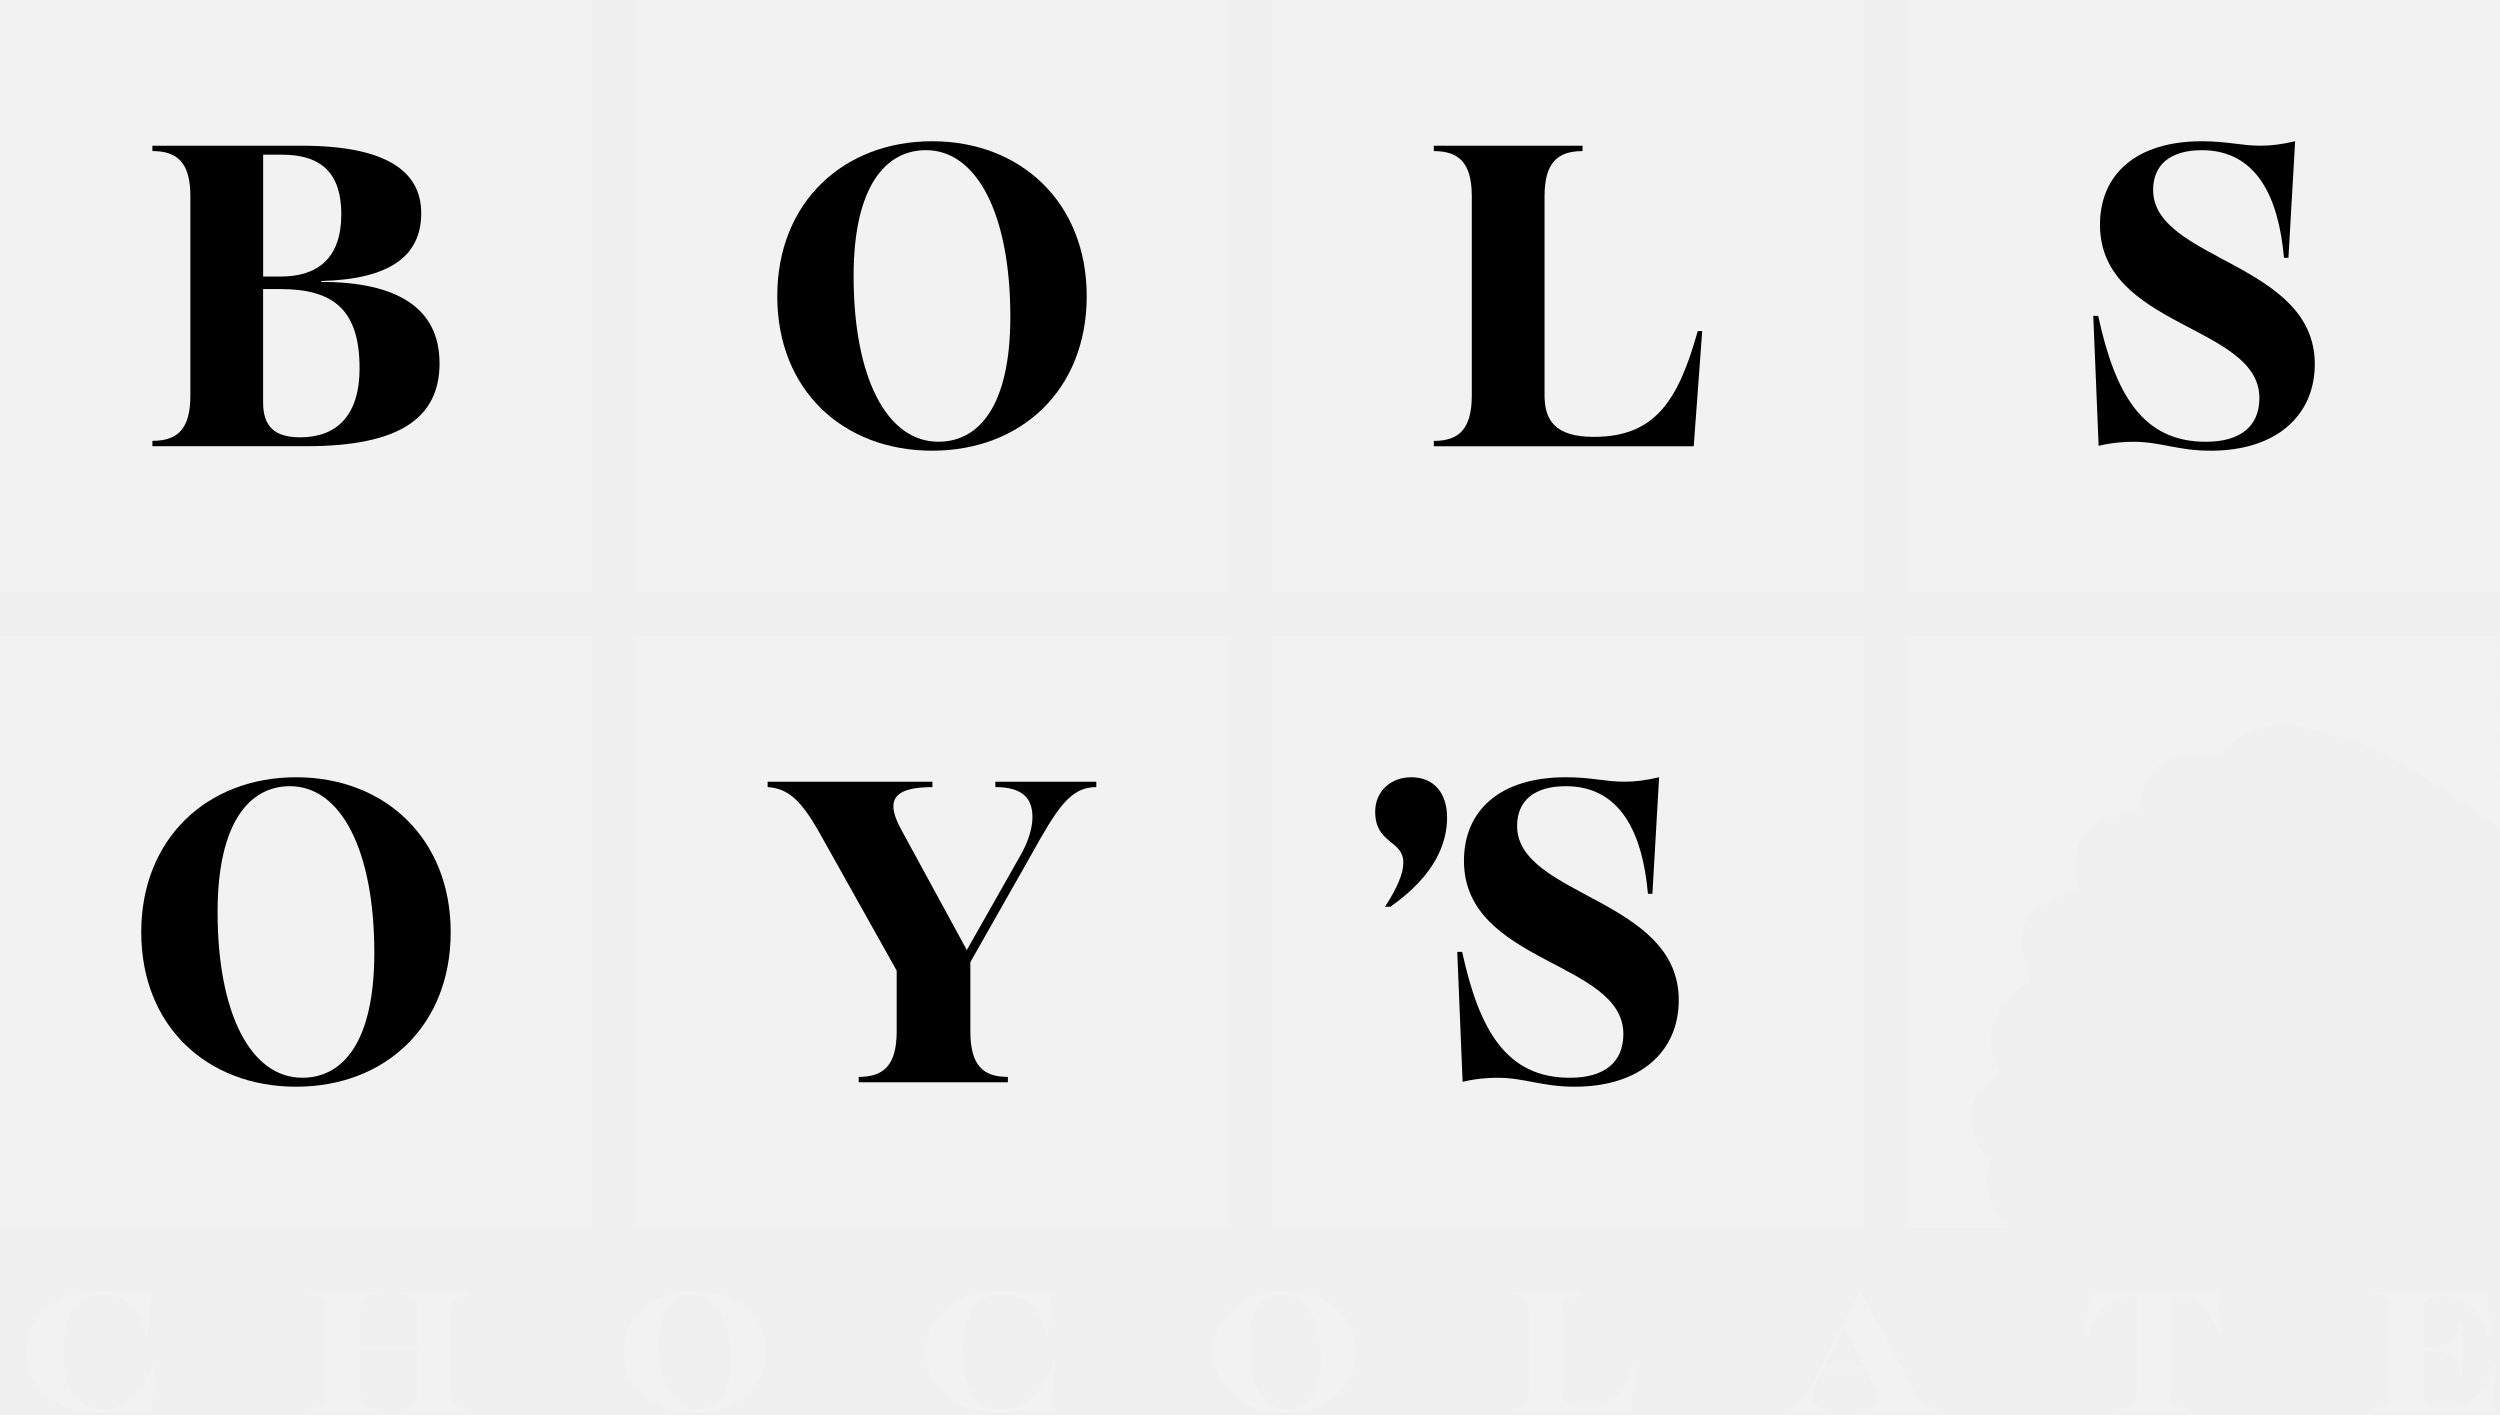
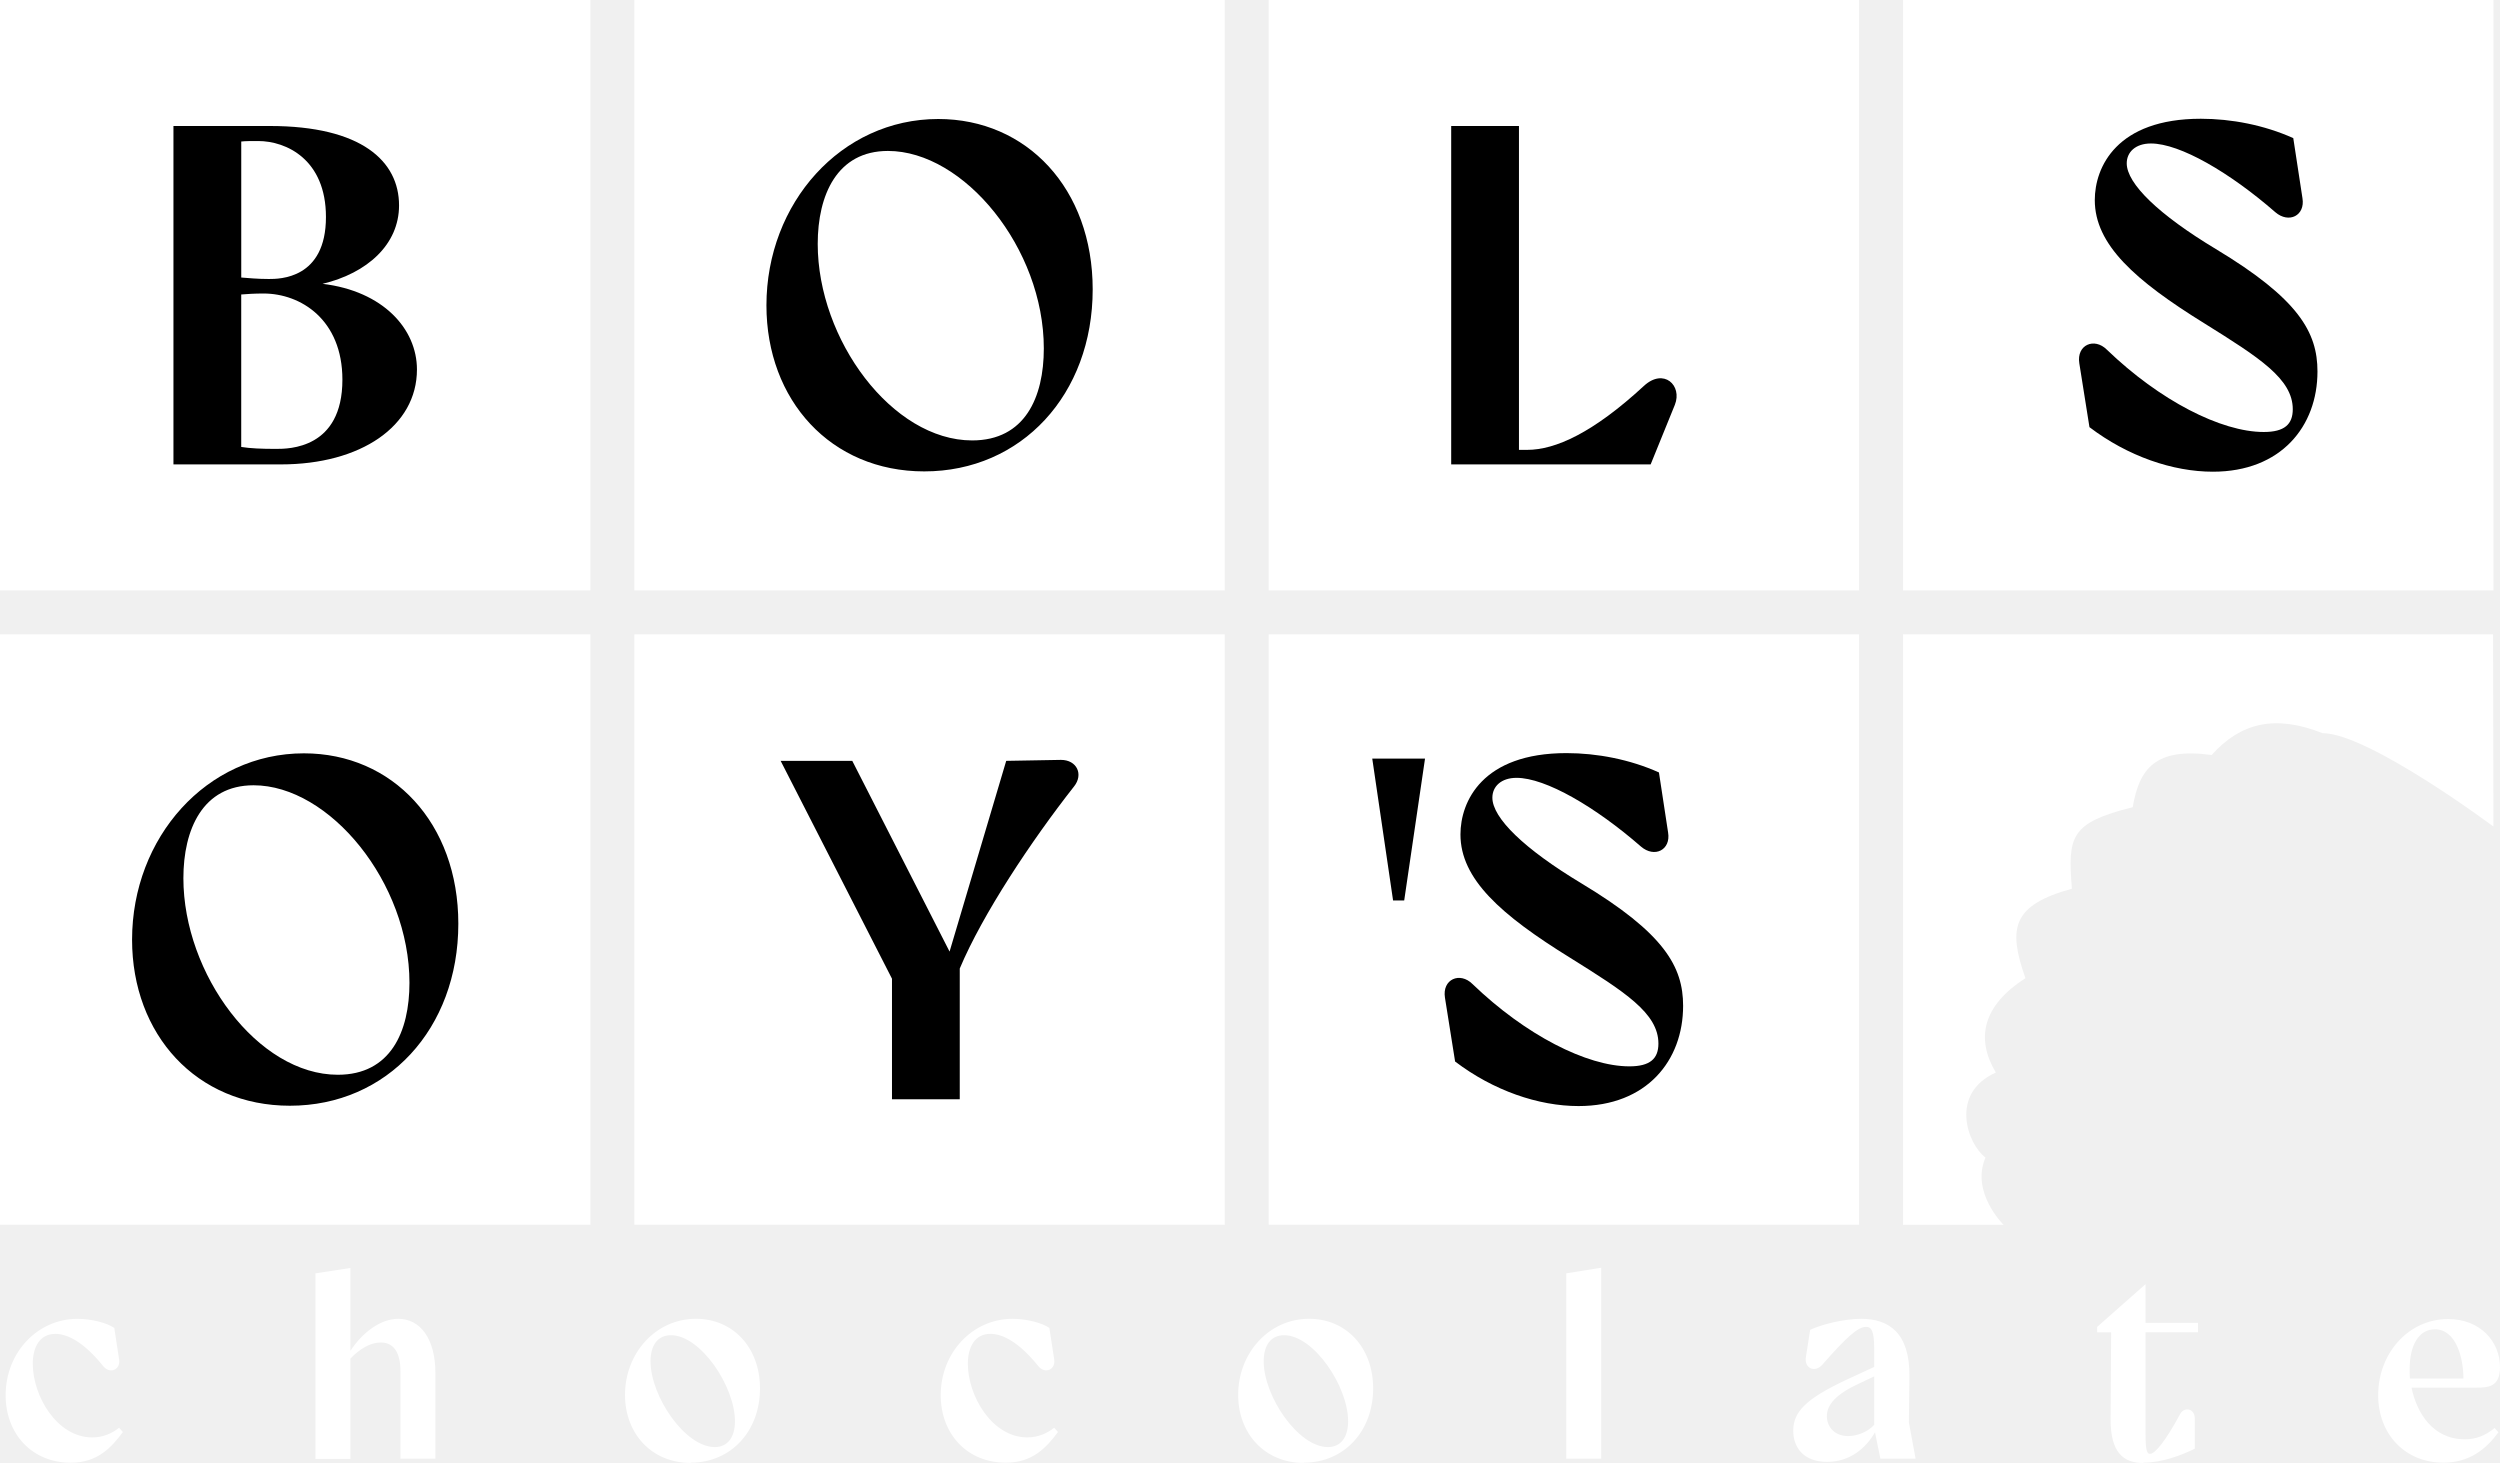
- <svg xmlns="http://www.w3.org/2000/svg" width="108.215mm" height="61.208mm" viewBox="0 0 108.215 61.208" version="1.1" id="svg1">
+ <svg xmlns="http://www.w3.org/2000/svg" width="90.083mm" height="52.715mm" viewBox="0 0 90.083 52.715" version="1.1" id="svg1">
  <defs id="defs1" />
-   <g id="layer1" transform="translate(-45.21761,-34.00794)">
-     <g id="g1" transform="matrix(0,1.225061,-1.288701,0,388.1914,-56.67809)">
-       <path id="rect1-90-9-2-0-1" style="stroke-width:0.795;fill:#f2f2f2" d="m 96.499,182.18 6.808,-0.013 c 0,0 -3.305,4.211 -3.307,5.752 -0.663,1.597 -0.377,2.758 0.773,3.738 -0.271,1.891 0.477,2.437 1.849,2.658 0.553,2.107 1.032,2.189 2.888,2.048 0.582,2.011 1.393,2.161 3.168,1.565 0.974,1.437 2.132,1.684 3.344,0.997 0.745,1.578 2.541,0.95 3.013,0.348 1.234,0.507 2.381,-0.609 2.381,-0.609 v 3.386 H 96.499 Z" />
-     </g>
-     <g id="g9" transform="matrix(1.220162,0,0,1.220162,-27.0051,-69.76607)">
-       <rect style="fill:#f2f2f2;fill-opacity:1;stroke:none;stroke-width:0.819;stroke-dasharray:none;stroke-opacity:1" id="rect1-90-9-2-0-7" width="21" height="21" x="104.317" y="107.612" />
-       <path style="font-weight:bold;font-size:13.246px;font-family:'Bailsun Serif';-inkscape-font-specification:'Bailsun Serif, Bold';fill:#000000;stroke-width:1.103" d="m 114.738,112.623 c -2.345,0 -3.612,1.188 -3.612,2.962 0,3.659 5.655,3.549 5.655,6.147 0,0.998 -0.665,1.552 -1.901,1.552 -2.25,0 -3.216,-1.695 -3.818,-4.467 h -0.174 l 0.19,4.61 c 0.523,-0.127 0.998,-0.143 1.236,-0.143 0.966,0 1.568,0.317 2.741,0.317 2.329,0 3.691,-1.251 3.691,-3.073 0,-3.612 -5.735,-3.675 -5.735,-6.178 0,-0.887 0.602,-1.41 1.727,-1.41 1.933,0 2.725,1.648 2.915,3.818 h 0.158 l 0.238,-4.135 c -0.475,0.111 -0.855,0.158 -1.22,0.158 -0.713,0 -1.156,-0.158 -2.091,-0.158 z" id="path13" />
-       <path style="font-weight:bold;font-size:13.246px;font-family:'Bailsun Serif';-inkscape-font-specification:'Bailsun Serif, Bold';fill:#000000;stroke-width:1.103" d="m 108.325,117.217 h 0.19 c 1.6,-1.125 2.012,-2.265 2.012,-3.168 0,-0.871 -0.475,-1.426 -1.267,-1.426 -0.76,0 -1.283,0.523 -1.283,1.22 0,1.156 0.998,0.998 0.998,1.806 0,0.38 -0.206,0.887 -0.65,1.568 z" id="path12" />
-     </g>
-     <g id="g6" transform="matrix(1.220162,0,0,1.220162,-35.12115,-61.65003)">
-       <rect style="fill:#f2f2f2;fill-opacity:1;stroke:none;stroke-width:0.819;stroke-dasharray:none;stroke-opacity:1" id="rect1-90-9-2-0-2" width="21" height="21" x="-99.398" y="133.532" transform="rotate(-90)" />
-       <path style="font-weight:bold;font-size:13.246px;font-family:'Bailsun Serif';-inkscape-font-specification:'Bailsun Serif, Bold';fill:#000000;stroke-width:1.103" d="m 143.953,83.409 c -2.345,0 -3.612,1.188 -3.612,2.962 0,3.659 5.655,3.549 5.655,6.147 0,0.998 -0.665,1.552 -1.901,1.552 -2.25,0 -3.216,-1.695 -3.818,-4.467 h -0.174 l 0.19,4.61 c 0.523,-0.127 0.998,-0.143 1.236,-0.143 0.966,0 1.568,0.317 2.741,0.317 2.329,0 3.691,-1.251 3.691,-3.073 0,-3.612 -5.735,-3.675 -5.735,-6.178 0,-0.887 0.602,-1.41 1.727,-1.41 1.933,0 2.725,1.648 2.915,3.818 h 0.158 l 0.238,-4.135 c -0.475,0.111 -0.855,0.158 -1.22,0.158 -0.713,0 -1.156,-0.158 -2.091,-0.158 z" id="path8" />
-     </g>
-     <g id="g5" transform="matrix(1.220162,0,0,1.220162,-27.0051,-61.65003)">
-       <rect style="fill:#f2f2f2;fill-opacity:1;stroke:none;stroke-width:0.819;stroke-dasharray:none;stroke-opacity:1" id="rect1-90-9-2-0-41-2" width="21" height="21" x="104.317" y="78.398" />
-       <path style="font-weight:bold;font-size:13.246px;font-family:'Bailsun Serif';-inkscape-font-specification:'Bailsun Serif, Bold';fill:#000000;stroke-width:1.103" d="m 115.728,93.896 c -1.378,0 -1.743,-0.602 -1.743,-1.473 v -7.065 c 0,-1.204 0.475,-1.6 1.347,-1.6 v -0.19 h -5.275 v 0.19 c 0.871,0 1.347,0.396 1.347,1.6 v 7.065 c 0,1.22 -0.475,1.616 -1.347,1.616 v 0.19 h 9.22 l 0.301,-4.087 h -0.158 c -0.697,2.487 -1.521,3.754 -3.691,3.754 z" id="path7" />
-     </g>
-     <g id="g4" transform="matrix(1.220162,0,0,1.220162,-18.88907,-61.65003)">
-       <rect style="fill:#f2f2f2;fill-opacity:1;stroke:none;stroke-width:0.819;stroke-dasharray:none;stroke-opacity:1" id="rect1-90-9-2-0-6" width="21" height="21" x="75.103" y="78.398" />
-       <g id="g14" transform="matrix(1.387322,0,0,1.387322,17.00692,-101.4914)">
-         <g id="g17" transform="translate(1.079712e-7,1.315314)">
-           <path style="font-weight:bold;font-size:13.246px;font-family:'Bailsun Serif';-inkscape-font-specification:'Bailsun Serif, Bold';fill:#000000;stroke-width:0.795" d="m 49.45,131.963 c -2.272,0 -3.962,1.564 -3.962,3.962 0,2.398 1.679,3.951 3.962,3.951 2.272,0 3.951,-1.553 3.951,-3.951 0,-2.398 -1.69,-3.962 -3.951,-3.962 z" id="path5" />
-           <path style="font-weight:bold;font-size:13.246px;font-family:'Bailsun Serif';-inkscape-font-specification:'Bailsun Serif, Bold';fill:#f2f2f2;stroke-width:0.795" d="m 49.29,132.191 c 1.313,0 2.158,1.656 2.158,4.259 0,2.329 -0.834,3.197 -1.838,3.197 -1.336,0 -2.17,-1.667 -2.17,-4.236 0,-2.318 0.834,-3.22 1.85,-3.22 z" id="path6" />
-         </g>
-       </g>
-     </g>
-     <g id="g3" transform="matrix(1.220162,0,0,1.220162,-14.33649,-66.20332)">
-       <rect style="fill:#f2f2f2;fill-opacity:1;stroke:none;stroke-width:0.819;stroke-dasharray:none;stroke-opacity:1" id="rect1-90-9-2-0-41" width="21" height="21" x="48.808" y="82.129" />
-       <g id="g13" transform="matrix(1.387322,0,0,1.387322,0.4203206,-92.88678)">
-         <path style="font-weight:bold;font-size:13.246px;font-family:'Bailsun Serif';-inkscape-font-specification:'Bailsun Serif, Bold';fill:#000000;stroke-width:0.795" d="m 46.118,135.441 c 0,-1.393 -1.062,-2.078 -3.026,-2.078 v -0.023 c 1.759,-0.046 2.558,-0.639 2.558,-1.736 0,-1.073 -0.902,-1.724 -3.06,-1.724 h -3.814 v 0.137 c 0.628,0 0.971,0.285 0.971,1.153 v 5.104 c 0,0.868 -0.343,1.153 -0.971,1.153 v 0.137 h 3.94 c 2.341,0 3.403,-0.697 3.403,-2.124 z" id="path4" />
-         <path style="font-weight:bold;font-size:13.246px;font-family:'Bailsun Serif';-inkscape-font-specification:'Bailsun Serif, Bold';fill:#f2f2f2;stroke-width:0.795" d="m 43.606,131.639 c 0,1.119 -0.605,1.587 -1.553,1.587 h -0.445 v -3.117 h 0.48 c 1.016,0 1.519,0.48 1.519,1.53 z" id="path3" />
-         <path style="font-weight:bold;font-size:13.246px;font-family:'Bailsun Serif';-inkscape-font-specification:'Bailsun Serif, Bold';fill:#f2f2f2;stroke-width:0.795" d="m 44.074,135.567 c 0,1.222 -0.594,1.77 -1.519,1.77 -0.662,0 -0.948,-0.285 -0.948,-0.891 v -2.9 h 0.445 c 1.347,0 2.021,0.525 2.021,2.021 z" id="text5-9-1-81-7-2" />
-       </g>
-     </g>
-     <g id="g8" transform="matrix(1.220162,0,0,1.220162,-18.88907,-69.76607)">
-       <rect style="fill:#f2f2f2;fill-opacity:1;stroke:none;stroke-width:0.819;stroke-dasharray:none;stroke-opacity:1" id="rect1-90-9-2-0-3" width="21" height="21" x="75.103" y="107.612" />
-       <path style="font-weight:bold;font-size:13.246px;font-family:'Bailsun Serif';-inkscape-font-specification:'Bailsun Serif, Bold';fill:#000000;stroke-width:1.103" d="m 89.167,114.033 c 0,0.428 -0.174,0.935 -0.444,1.394 l -1.885,3.327 -2.329,-4.277 c -0.507,-0.935 -0.412,-1.505 1.109,-1.505 v -0.19 h -5.846 v 0.19 c 0.713,0.048 1.156,0.444 1.774,1.505 l 2.804,5.006 v 2.154 c 0,1.22 -0.475,1.616 -1.347,1.616 v 0.19 h 5.291 v -0.19 c -0.871,0 -1.331,-0.396 -1.331,-1.616 v -2.455 l 2.139,-3.77 c 0.95,-1.711 1.41,-2.44 2.329,-2.44 v -0.19 h -3.58 v 0.19 c 0.998,0 1.315,0.428 1.315,1.061 z" id="path11" />
-     </g>
-     <path d="m 44.299,100.173 c 0,-1.94 0.608,-2.688 1.595,-2.688 0.978,0 1.57,0.83 1.71,1.973 h 0.082 l 0.123,-2.137 c -0.321,0.066 -0.551,0.082 -0.748,0.082 -0.403,0 -0.682,-0.082 -1.291,-0.082 -1.767,0 -2.943,1.126 -2.943,2.852 0,1.726 1.2,2.844 2.861,2.844 0.649,0 1.011,-0.148 1.521,-0.148 0.173,0 0.37,0.016 0.6,0.066 l 0.181,-2.4 h -0.082 c -0.238,1.143 -0.937,2.318 -2.006,2.318 -0.978,0 -1.603,-0.74 -1.603,-2.68 z m 14.155,-1.833 v 1.578 h -2.302 v -1.578 c 0,-0.633 0.247,-0.838 0.699,-0.838 v -0.099 h -2.737 v 0.099 c 0.452,0 0.699,0.206 0.699,0.838 v 3.666 c 0,0.625 -0.247,0.83 -0.699,0.83 v 0.099 h 2.737 v -0.099 c -0.452,0 -0.699,-0.205 -0.699,-0.83 v -1.923 h 2.302 v 1.923 c 0,0.625 -0.247,0.83 -0.699,0.83 v 0.099 h 2.737 v -0.099 c -0.452,0 -0.699,-0.205 -0.699,-0.83 v -3.666 c 0,-0.633 0.247,-0.838 0.699,-0.838 v -0.099 h -2.737 v 0.099 c 0.452,0 0.699,0.206 0.699,0.838 z m 11.097,-1.019 c -1.636,0 -2.852,1.126 -2.852,2.852 0,1.726 1.208,2.844 2.852,2.844 1.636,0 2.844,-1.118 2.844,-2.844 0,-1.726 -1.217,-2.852 -2.844,-2.852 z m -0.115,0.164 c 0.945,0 1.554,1.192 1.554,3.066 0,1.677 -0.6,2.302 -1.323,2.302 -0.962,0 -1.562,-1.2 -1.562,-3.05 0,-1.669 0.6,-2.318 1.332,-2.318 z m 10.834,2.688 c 0,-1.94 0.608,-2.688 1.595,-2.688 0.978,0 1.57,0.83 1.71,1.973 h 0.082 l 0.123,-2.137 c -0.321,0.066 -0.551,0.082 -0.748,0.082 -0.403,0 -0.682,-0.082 -1.291,-0.082 -1.767,0 -2.943,1.126 -2.943,2.852 0,1.726 1.2,2.844 2.861,2.844 0.649,0 1.011,-0.148 1.521,-0.148 0.173,0 0.37,0.016 0.6,0.066 l 0.181,-2.4 h -0.082 c -0.238,1.143 -0.937,2.318 -2.006,2.318 -0.978,0 -1.603,-0.74 -1.603,-2.68 z m 12.864,-2.852 c -1.636,0 -2.852,1.126 -2.852,2.852 0,1.726 1.208,2.844 2.852,2.844 1.636,0 2.844,-1.118 2.844,-2.844 0,-1.726 -1.217,-2.852 -2.844,-2.852 z m -0.115,0.164 c 0.945,0 1.554,1.192 1.554,3.066 0,1.677 -0.6,2.302 -1.323,2.302 -0.962,0 -1.562,-1.2 -1.562,-3.05 0,-1.669 0.6,-2.318 1.332,-2.318 z m 12.108,5.277 c -0.715,0 -0.904,-0.312 -0.904,-0.764 v -3.666 c 0,-0.625 0.247,-0.83 0.699,-0.83 v -0.099 h -2.737 v 0.099 c 0.452,0 0.699,0.206 0.699,0.83 v 3.666 c 0,0.633 -0.247,0.838 -0.699,0.838 v 0.099 h 4.784 l 0.156,-2.121 h -0.082 c -0.362,1.291 -0.789,1.948 -1.915,1.948 z m 10.357,-3.666 0.789,1.751 h -1.554 z m -1.258,3.239 c 0,-0.214 0.099,-0.518 0.214,-0.814 l 0.214,-0.51 h 1.685 l 0.452,0.978 c 0.205,0.444 0.23,0.847 -0.6,0.847 v 0.099 h 3.017 v -0.099 c -0.403,-0.025 -0.649,-0.271 -0.912,-0.847 l -2.113,-4.587 h -0.082 l -1.825,4.118 c -0.411,0.896 -0.608,1.291 -1.143,1.315 v 0.099 h 1.759 v -0.099 c -0.452,0 -0.666,-0.173 -0.666,-0.501 z m 14.418,-4.768 c 1.085,0 1.504,0.773 1.841,1.841 h 0.082 l -0.148,-2.088 c -0.732,0.082 -1.323,0.082 -2.318,0.082 h -0.485 c -0.995,0 -1.586,0 -2.318,-0.082 l -0.148,2.088 h 0.082 c 0.337,-1.069 0.756,-1.841 1.841,-1.841 h 0.115 v 4.431 c 0,0.633 -0.247,0.838 -0.699,0.838 v 0.099 h 2.737 v -0.099 c -0.452,0 -0.699,-0.205 -0.699,-0.838 v -4.431 z m 10.76,0 c 1.077,0 1.496,0.74 1.833,1.808 h 0.082 l -0.14,-2.055 c -0.732,0.082 -1.118,0.082 -2.104,0.082 h -2.45 v 0.099 c 0.452,0 0.699,0.206 0.699,0.83 v 3.666 c 0,0.633 -0.247,0.838 -0.699,0.838 v 0.099 h 4.776 l 0.156,-2.121 h -0.082 c -0.353,1.291 -0.921,1.956 -2.039,1.956 -0.584,0 -0.773,-0.197 -0.773,-0.649 v -2.006 h 0.222 c 0.641,0 1.126,0.263 1.249,1.2 h 0.099 v -2.507 h -0.099 c -0.247,0.937 -0.608,1.143 -1.249,1.143 h -0.222 v -1.8 c 0,-0.378 0.197,-0.584 0.74,-0.584 z" id="text1" style="font-weight:bold;font-size:9.535px;font-family:'Bailsun Serif';-inkscape-font-specification:'Bailsun Serif, Bold';stroke:none;stroke-width:0.148;fill:#f2f2f2" transform="scale(1.082704,0.9236137)" aria-label="C   H   O   C   O   L   A   T   E" />
-     <g id="g7" transform="matrix(1.220162,0,0,1.220162,-10.77305,-69.76607)">
-       <rect style="fill:#f2f2f2;fill-opacity:1;stroke:none;stroke-width:0.819;stroke-dasharray:none;stroke-opacity:1" id="rect1-90-9-2-0-49" width="21" height="21" x="45.888" y="107.612" />
-       <g id="g15" transform="matrix(1.387322,0,0,1.387322,-12.20776,-70.45196)">
-         <path style="font-weight:bold;font-size:13.246px;font-family:'Bailsun Serif';-inkscape-font-specification:'Bailsun Serif, Bold';fill:#000000;stroke-width:0.795" d="m 49.45,131.963 c -2.272,0 -3.962,1.564 -3.962,3.962 0,2.398 1.679,3.951 3.962,3.951 2.272,0 3.951,-1.553 3.951,-3.951 0,-2.398 -1.69,-3.962 -3.951,-3.962 z" id="path14" />
-         <path style="font-weight:bold;font-size:13.246px;font-family:'Bailsun Serif';-inkscape-font-specification:'Bailsun Serif, Bold';fill:#f2f2f2;stroke-width:0.795" d="m 49.29,132.191 c 1.313,0 2.158,1.656 2.158,4.259 0,2.329 -0.834,3.197 -1.838,3.197 -1.336,0 -2.17,-1.667 -2.17,-4.236 0,-2.318 0.834,-3.22 1.85,-3.22 z" id="path15" />
-       </g>
-     </g>
+   <g id="g1" transform="matrix(0,1.017117,-1.069955,0,284.7569,-75.29284)" style="fill:#ffffff">
+     <path id="rect1-90-9-2-0-1" style="fill:#ffffff;stroke-width:0.795" d="m 96.499,182.18 6.808,-0.013 c 0,0 -3.305,4.211 -3.307,5.752 -0.663,1.597 -0.377,2.758 0.773,3.738 -0.271,1.891 0.477,2.437 1.849,2.658 0.553,2.107 1.032,2.189 2.888,2.048 0.582,2.011 1.393,2.161 3.168,1.565 0.974,1.437 2.132,1.684 3.344,0.997 0.745,1.578 2.541,0.95 3.013,0.348 1.234,0.507 2.381,-0.609 2.381,-0.609 v 3.386 H 96.499 Z" />
  </g>
+   <rect style="fill:#ffffff;fill-opacity:1;stroke:none;stroke-width:0.829;stroke-dasharray:none;stroke-opacity:1" id="rect1-90-9-2-0-7" width="21.274" height="21.274" x="45.715" y="22.858" />
+   <rect style="fill:#ffffff;fill-opacity:1;stroke:none;stroke-width:0.829;stroke-dasharray:none;stroke-opacity:1" id="rect1-90-9-2-0-2" width="21.274" height="21.274" x="-21.274" y="68.573" transform="rotate(-90)" />
+   <rect style="fill:#ffffff;fill-opacity:1;stroke:none;stroke-width:0.829;stroke-dasharray:none;stroke-opacity:1" id="rect1-90-9-2-0-41-2" width="21.274" height="21.274" x="45.715" y="2.8333213e-06" />
+   <rect style="fill:#ffffff;fill-opacity:1;stroke:none;stroke-width:0.829;stroke-dasharray:none;stroke-opacity:1" id="rect1-90-9-2-0-6" width="21.274" height="21.274" x="22.858" y="2.8333213e-06" />
+   <rect style="fill:#ffffff;fill-opacity:1;stroke:none;stroke-width:0.829;stroke-dasharray:none;stroke-opacity:1" id="rect1-90-9-2-0-41" width="21.274" height="21.274" x="4.5634394e-07" y="-2.7701667e-08" />
+   <rect style="fill:#ffffff;fill-opacity:1;stroke:none;stroke-width:0.829;stroke-dasharray:none;stroke-opacity:1" id="rect1-90-9-2-0-3" width="21.274" height="21.274" x="22.858" y="22.858" />
+   <rect style="fill:#ffffff;fill-opacity:1;stroke:none;stroke-width:0.829;stroke-dasharray:none;stroke-opacity:1" id="rect1-90-9-2-0-49" width="21.274" height="21.274" x="4.5634394e-07" y="22.858" />
+   <path d="m 56.445,27.137 c -3.035,0 -3.82,1.744 -3.82,2.931 0,1.605 1.448,2.895 3.959,4.448 1.954,1.221 3.174,1.989 3.174,3.088 0,0.541 -0.296,0.82 -1.046,0.82 -1.535,0 -3.751,-1.134 -5.652,-2.965 -0.454,-0.454 -1.099,-0.174 -0.994,0.488 l 0.366,2.303 c 1.378,1.047 3.001,1.605 4.448,1.605 2.459,0 3.768,-1.64 3.768,-3.611 0,-1.413 -0.681,-2.617 -3.663,-4.413 -2.058,-1.238 -3.21,-2.355 -3.21,-3.088 0,-0.401 0.314,-0.715 0.872,-0.715 1.047,0 2.843,1.047 4.483,2.477 0.488,0.419 1.081,0.122 0.977,-0.506 L 59.777,27.834 C 58.73,27.363 57.544,27.137 56.445,27.137 Z" style="font-weight:bold;font-size:17.443px;font-family:Gyst;-inkscape-font-specification:'Gyst, Bold';fill:#000000;stroke-width:1.179" id="path36" />
+   <path d="m 49.447,27.336 0.75,5.111 h 0.401 l 0.75,-5.111 z" style="font-weight:bold;font-size:17.443px;font-family:Gyst;-inkscape-font-specification:'Gyst, Bold';fill:#000000;stroke-width:1.179" id="path35" />
+   <path d="m 38.228,27.381 -1.971,0.035 -2.041,6.873 -3.506,-6.873 h -2.581 l 4.012,7.85 v 4.343 h 2.442 v -4.71 c 0.82,-1.954 2.582,-4.605 4.117,-6.559 0.349,-0.436 0.104,-0.959 -0.471,-0.959 z" style="font-weight:bold;font-size:17.443px;font-family:Gyst;-inkscape-font-specification:'Gyst, Bold';fill:#000000;stroke-width:1.179" id="path34" />
+   <path d="m 33.809,4.288 c -3.506,0 -6.192,3.035 -6.192,6.715 0,3.419 2.32,5.983 5.686,5.983 3.506,0 6.07,-2.773 6.07,-6.558 0,-3.628 -2.372,-6.14 -5.565,-6.14 z m -1.814,1.151 c 2.739,0 5.617,3.506 5.617,7.117 0,1.762 -0.68,3.314 -2.582,3.314 -2.878,0 -5.565,-3.628 -5.565,-7.082 0,-1.762 0.698,-3.349 2.53,-3.349 z" style="font-weight:bold;font-size:17.443px;font-family:Gyst;-inkscape-font-specification:'Gyst, Bold';fill:#000000;stroke-width:1.179" id="path33" />
+   <path d="m 79.302,4.279 c -3.035,0 -3.82,1.744 -3.82,2.931 0,1.605 1.448,2.895 3.959,4.448 1.954,1.221 3.175,1.989 3.175,3.088 0,0.541 -0.296,0.82 -1.046,0.82 -1.535,0 -3.751,-1.134 -5.652,-2.965 -0.454,-0.454 -1.099,-0.174 -0.994,0.488 l 0.366,2.303 c 1.378,1.047 3,1.605 4.448,1.605 2.459,0 3.768,-1.64 3.768,-3.611 0,-1.413 -0.68,-2.617 -3.663,-4.413 -2.058,-1.238 -3.21,-2.355 -3.21,-3.088 0,-0.401 0.314,-0.715 0.872,-0.715 1.047,0 2.843,1.047 4.483,2.477 0.488,0.419 1.081,0.122 0.977,-0.506 L 82.634,4.977 c -1.047,-0.471 -2.233,-0.698 -3.332,-0.698 z" style="font-weight:bold;font-size:17.443px;font-family:Gyst;-inkscape-font-specification:'Gyst, Bold';fill:#000000;stroke-width:1.179" id="path32" />
+   <path d="M 52.291,4.541 V 16.734 h 7.187 l 0.872,-2.146 c 0.279,-0.698 -0.401,-1.343 -1.116,-0.681 -1.832,1.692 -3.192,2.303 -4.204,2.303 H 54.733 V 4.541 Z" style="font-weight:bold;font-size:17.443px;font-family:Gyst;-inkscape-font-specification:'Gyst, Bold';fill:#000000;stroke-width:1.179" id="path31" />
+   <path d="m 10.951,27.145 c -3.506,0 -6.192,3.035 -6.192,6.715 0,3.419 2.32,5.983 5.686,5.983 3.506,0 6.07,-2.773 6.07,-6.558 0,-3.628 -2.372,-6.14 -5.564,-6.14 z m -1.814,1.151 c 2.739,0 5.617,3.506 5.617,7.117 0,1.762 -0.68,3.314 -2.582,3.314 -2.878,0 -5.564,-3.628 -5.564,-7.082 0,-1.762 0.698,-3.349 2.529,-3.349 z" style="font-weight:bold;font-size:17.443px;font-family:Gyst;-inkscape-font-specification:'Gyst, Bold';fill:#000000;stroke-width:1.179" id="path30" />
+   <path d="M 6.25,4.541 V 16.734 h 3.872 c 2.878,0 4.902,-1.378 4.902,-3.419 0,-1.465 -1.221,-2.826 -3.401,-3.088 1.605,-0.384 2.756,-1.413 2.756,-2.826 0,-1.587 -1.343,-2.861 -4.657,-2.861 z m 3.053,0.541 c 1.012,0 2.442,0.663 2.442,2.738 0,2.233 -1.675,2.233 -2.058,2.233 -0.419,0 -0.75,-0.035 -0.994,-0.053 V 5.099 c 0.157,-0.017 0.349,-0.017 0.611,-0.017 z m 0.192,5.494 c 1.343,0 2.843,0.942 2.843,3.105 0,2.494 -1.936,2.494 -2.39,2.494 -0.523,0 -0.925,-0.017 -1.256,-0.07 v -5.494 c 0.209,-0.017 0.471,-0.035 0.803,-0.035 z" style="font-weight:bold;font-size:17.443px;font-family:Gyst;-inkscape-font-specification:'Gyst, Bold';fill:#000000;stroke-width:1.179" id="path29" />
+   <path style="font-weight:bold;font-size:13.471px;font-family:Gyst;-inkscape-font-specification:'Gyst, Bold';fill:#ffffff;stroke-width:0.655" d="m 2.558,52.706 c 0.95,0 1.454,-0.543 1.87,-1.105 l -0.136,-0.155 c -0.252,0.203 -0.581,0.349 -0.969,0.349 -1.269,0 -2.142,-1.492 -2.142,-2.655 0,-0.572 0.233,-1.076 0.814,-1.076 0.417,0 1.008,0.271 1.725,1.163 0.242,0.3 0.63,0.126 0.572,-0.242 l -0.174,-1.134 c -0.262,-0.184 -0.824,-0.329 -1.328,-0.329 -1.434,0 -2.587,1.211 -2.587,2.752 0,1.395 0.95,2.432 2.345,2.432 z M 14.429,49.391 v 3.169 h 1.26 V 49.479 c 0,-1.25 -0.552,-1.958 -1.337,-1.958 -0.649,0 -1.299,0.504 -1.725,1.153 v -2.985 l -1.26,0.194 v 6.687 h 1.26 v -3.615 c 0.339,-0.359 0.727,-0.581 1.095,-0.581 0.485,0 0.707,0.397 0.707,1.027 z m 10.456,3.314 c 1.454,0 2.5,-1.134 2.5,-2.675 0,-1.483 -0.979,-2.51 -2.306,-2.51 -1.454,0 -2.558,1.24 -2.558,2.742 0,1.395 0.959,2.452 2.365,2.452 z m 0.872,-0.562 c -1.076,0 -2.316,-1.832 -2.316,-3.091 0,-0.581 0.262,-0.94 0.736,-0.94 1.066,0 2.306,1.841 2.306,3.101 0,0.572 -0.262,0.93 -0.727,0.93 z m 10.495,0.562 c 0.95,0 1.454,-0.543 1.87,-1.105 l -0.136,-0.155 c -0.252,0.203 -0.581,0.349 -0.969,0.349 -1.269,0 -2.142,-1.492 -2.142,-2.655 0,-0.572 0.233,-1.076 0.814,-1.076 0.417,0 1.008,0.271 1.725,1.163 0.242,0.3 0.63,0.126 0.572,-0.242 l -0.174,-1.134 c -0.262,-0.184 -0.824,-0.329 -1.328,-0.329 -1.434,0 -2.587,1.211 -2.587,2.752 0,1.395 0.95,2.432 2.345,2.432 z m 10.727,0 c 1.454,0 2.5,-1.134 2.5,-2.675 0,-1.483 -0.979,-2.51 -2.306,-2.51 -1.454,0 -2.558,1.24 -2.558,2.742 0,1.395 0.959,2.452 2.365,2.452 z m 0.872,-0.562 c -1.076,0 -2.316,-1.832 -2.316,-3.091 0,-0.581 0.262,-0.94 0.736,-0.94 1.066,0 2.306,1.841 2.306,3.101 0,0.572 -0.262,0.93 -0.727,0.93 z m 8.586,0.417 h 1.26 V 45.68 L 56.438,45.883 Z m 11.319,0 h 1.269 l -0.242,-1.308 0.019,-1.657 c 0.019,-1.58 -0.756,-2.074 -1.735,-2.074 -0.63,0 -1.434,0.204 -1.841,0.397 l -0.155,0.988 c -0.058,0.397 0.32,0.572 0.591,0.271 0.892,-1.018 1.289,-1.366 1.58,-1.366 0.184,0 0.291,0.136 0.291,0.775 v 0.669 l -1.027,0.475 c -1.415,0.669 -1.89,1.134 -1.89,1.822 0,0.601 0.368,1.124 1.221,1.124 0.804,0 1.386,-0.475 1.725,-1.066 z m -1.928,-1.531 c 0,-0.426 0.349,-0.804 1.173,-1.182 l 0.533,-0.252 v 1.744 c -0.242,0.271 -0.63,0.407 -0.94,0.407 -0.475,0 -0.766,-0.32 -0.766,-0.717 z m 11.406,1.676 c 0.659,0 1.366,-0.262 1.851,-0.504 v -1.095 c 0,-0.349 -0.378,-0.436 -0.533,-0.145 -0.494,0.921 -0.892,1.425 -1.076,1.425 -0.097,0 -0.165,-0.058 -0.165,-0.707 v -3.673 h 1.89 v -0.339 h -1.89 v -1.395 l -1.744,1.541 v 0.194 h 0.504 l -0.019,3.111 c -0.01,1.24 0.475,1.599 1.182,1.599 z m 10.805,0 c 0.94,0 1.541,-0.485 1.987,-1.095 l -0.136,-0.155 c -0.339,0.281 -0.678,0.407 -1.076,0.407 -1.163,0 -1.735,-0.969 -1.919,-1.861 h 2.335 c 0.417,0 0.853,-0.019 0.853,-0.736 0,-0.921 -0.707,-1.735 -1.87,-1.735 -1.434,0 -2.52,1.24 -2.52,2.742 0,1.415 0.979,2.432 2.345,2.432 z M 86.827,49.343 c 0,-0.872 0.329,-1.444 0.911,-1.444 0.756,0 1.027,1.018 1.027,1.773 h -1.928 c -0.01,-0.116 -0.01,-0.223 -0.01,-0.329 z" id="text8" aria-label="c   h   o   c   o   l   a   t   e" />
</svg>
